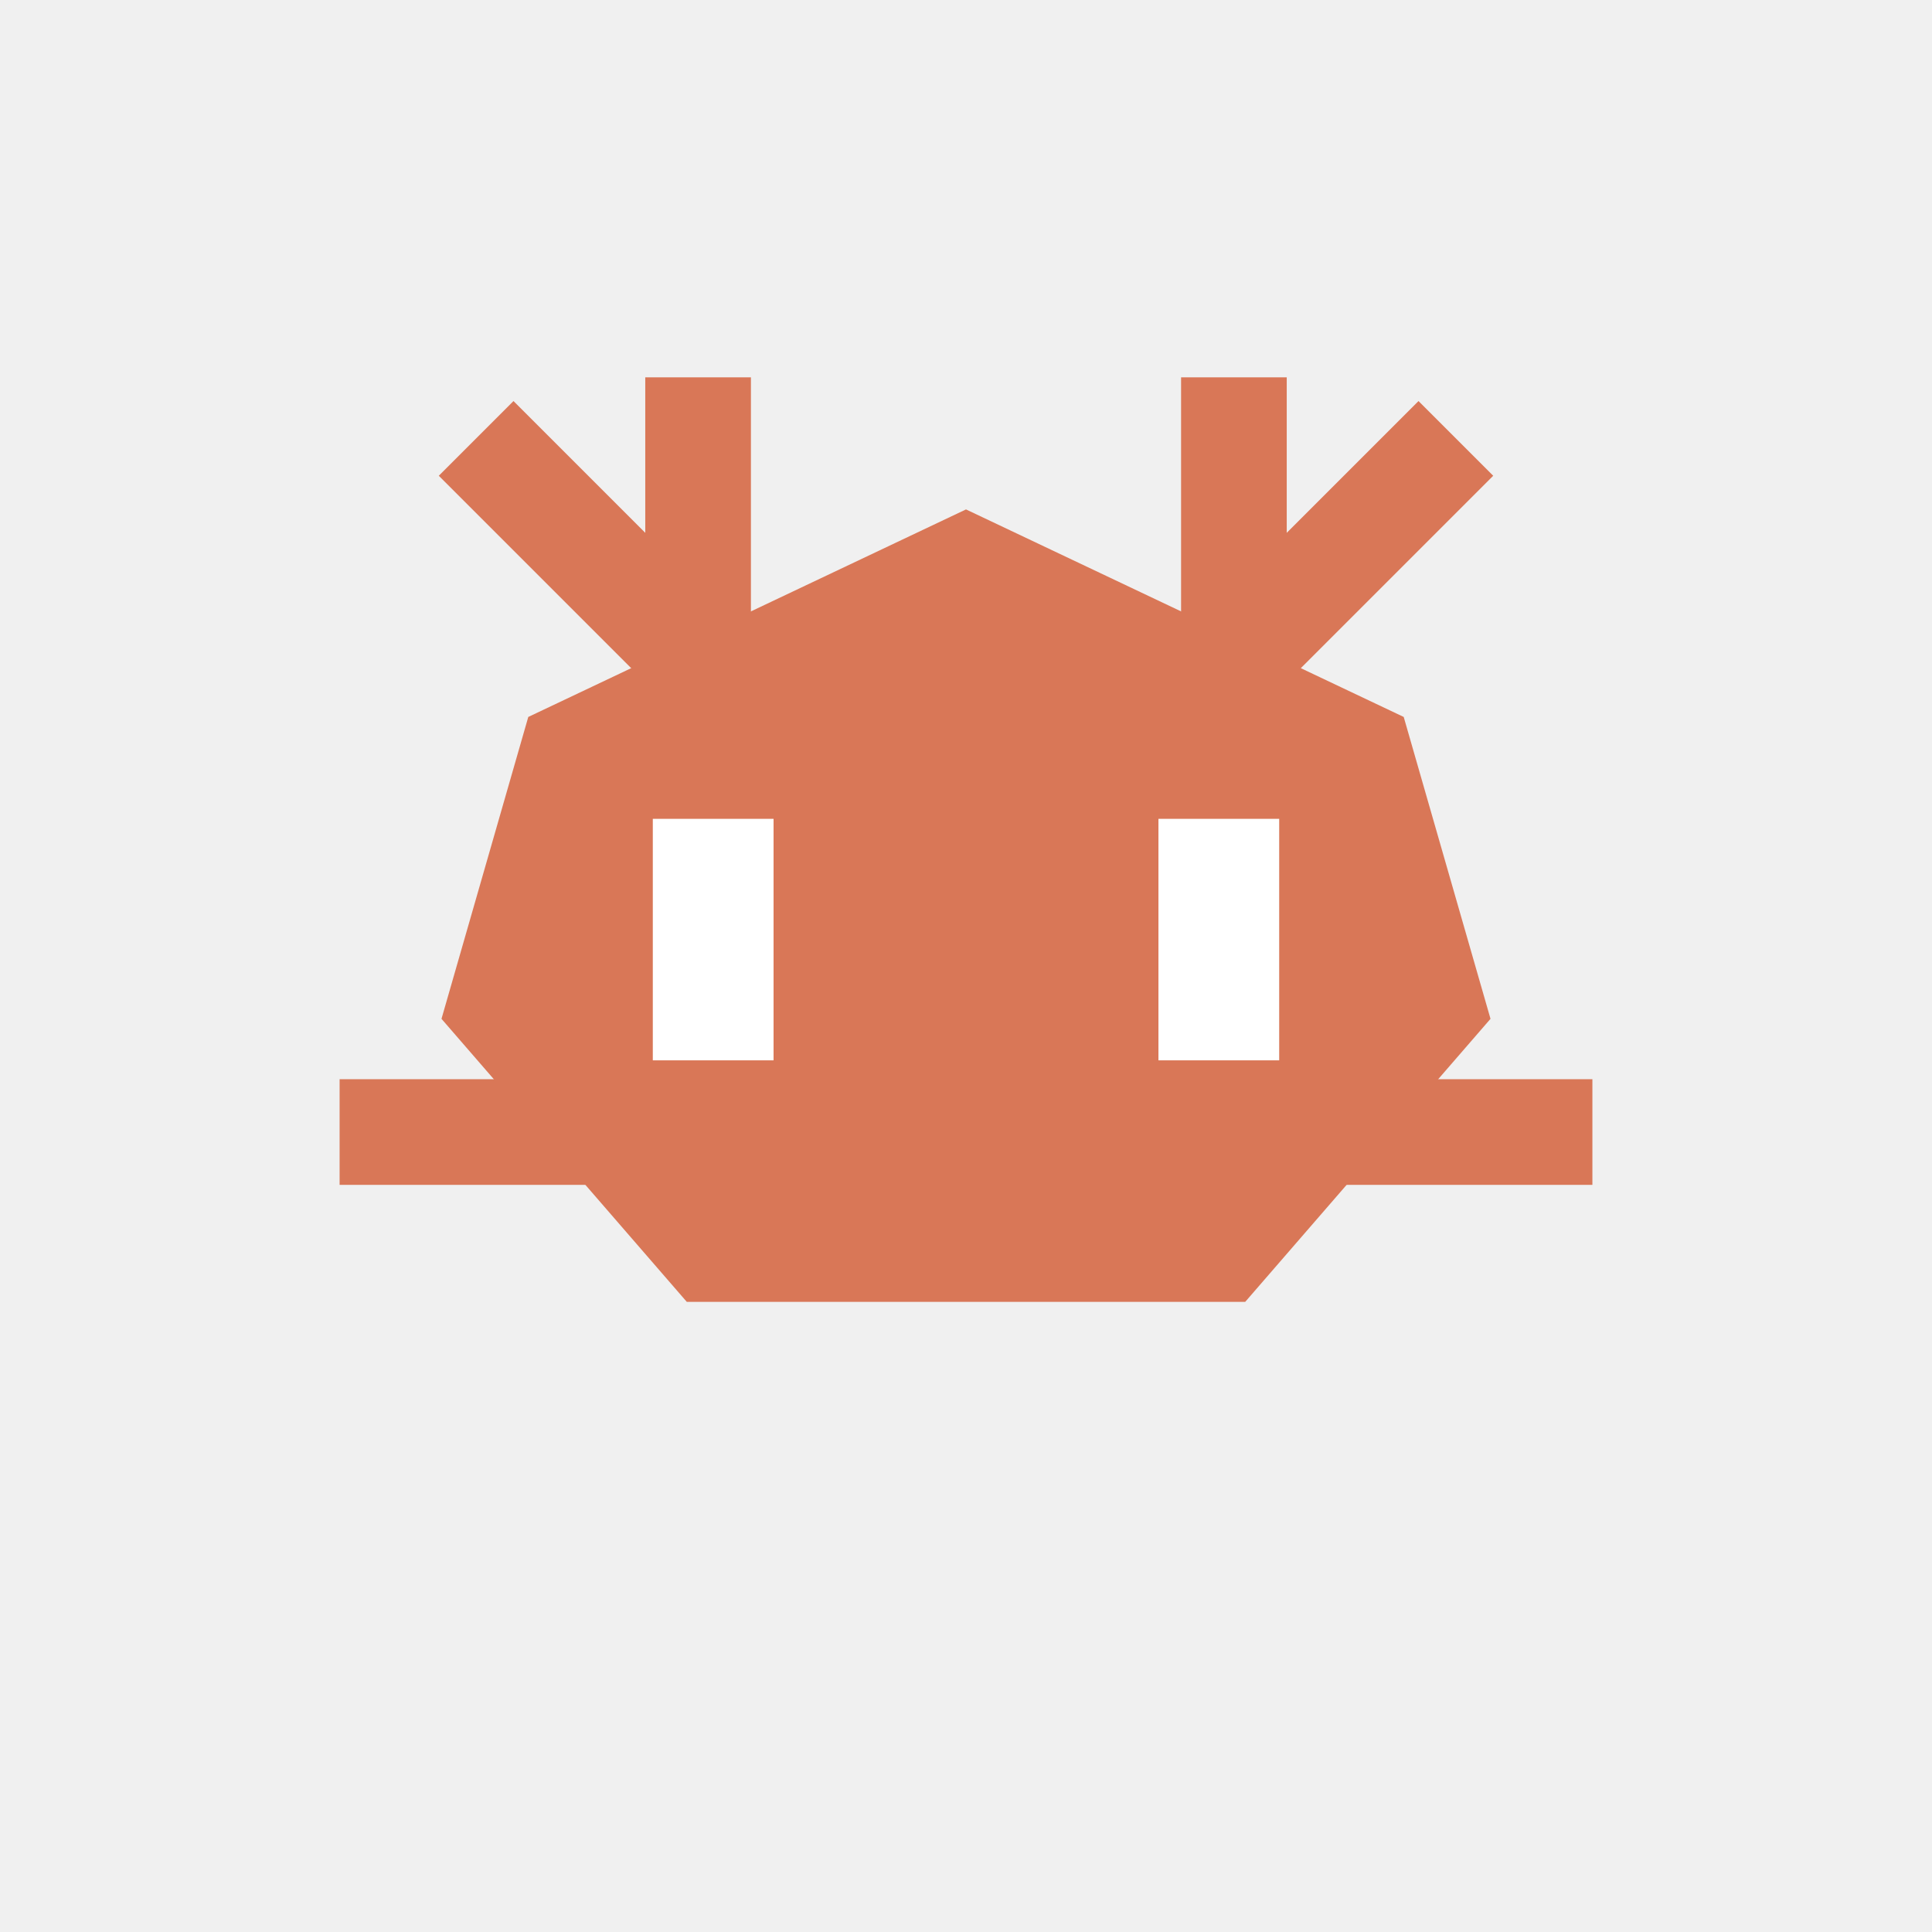
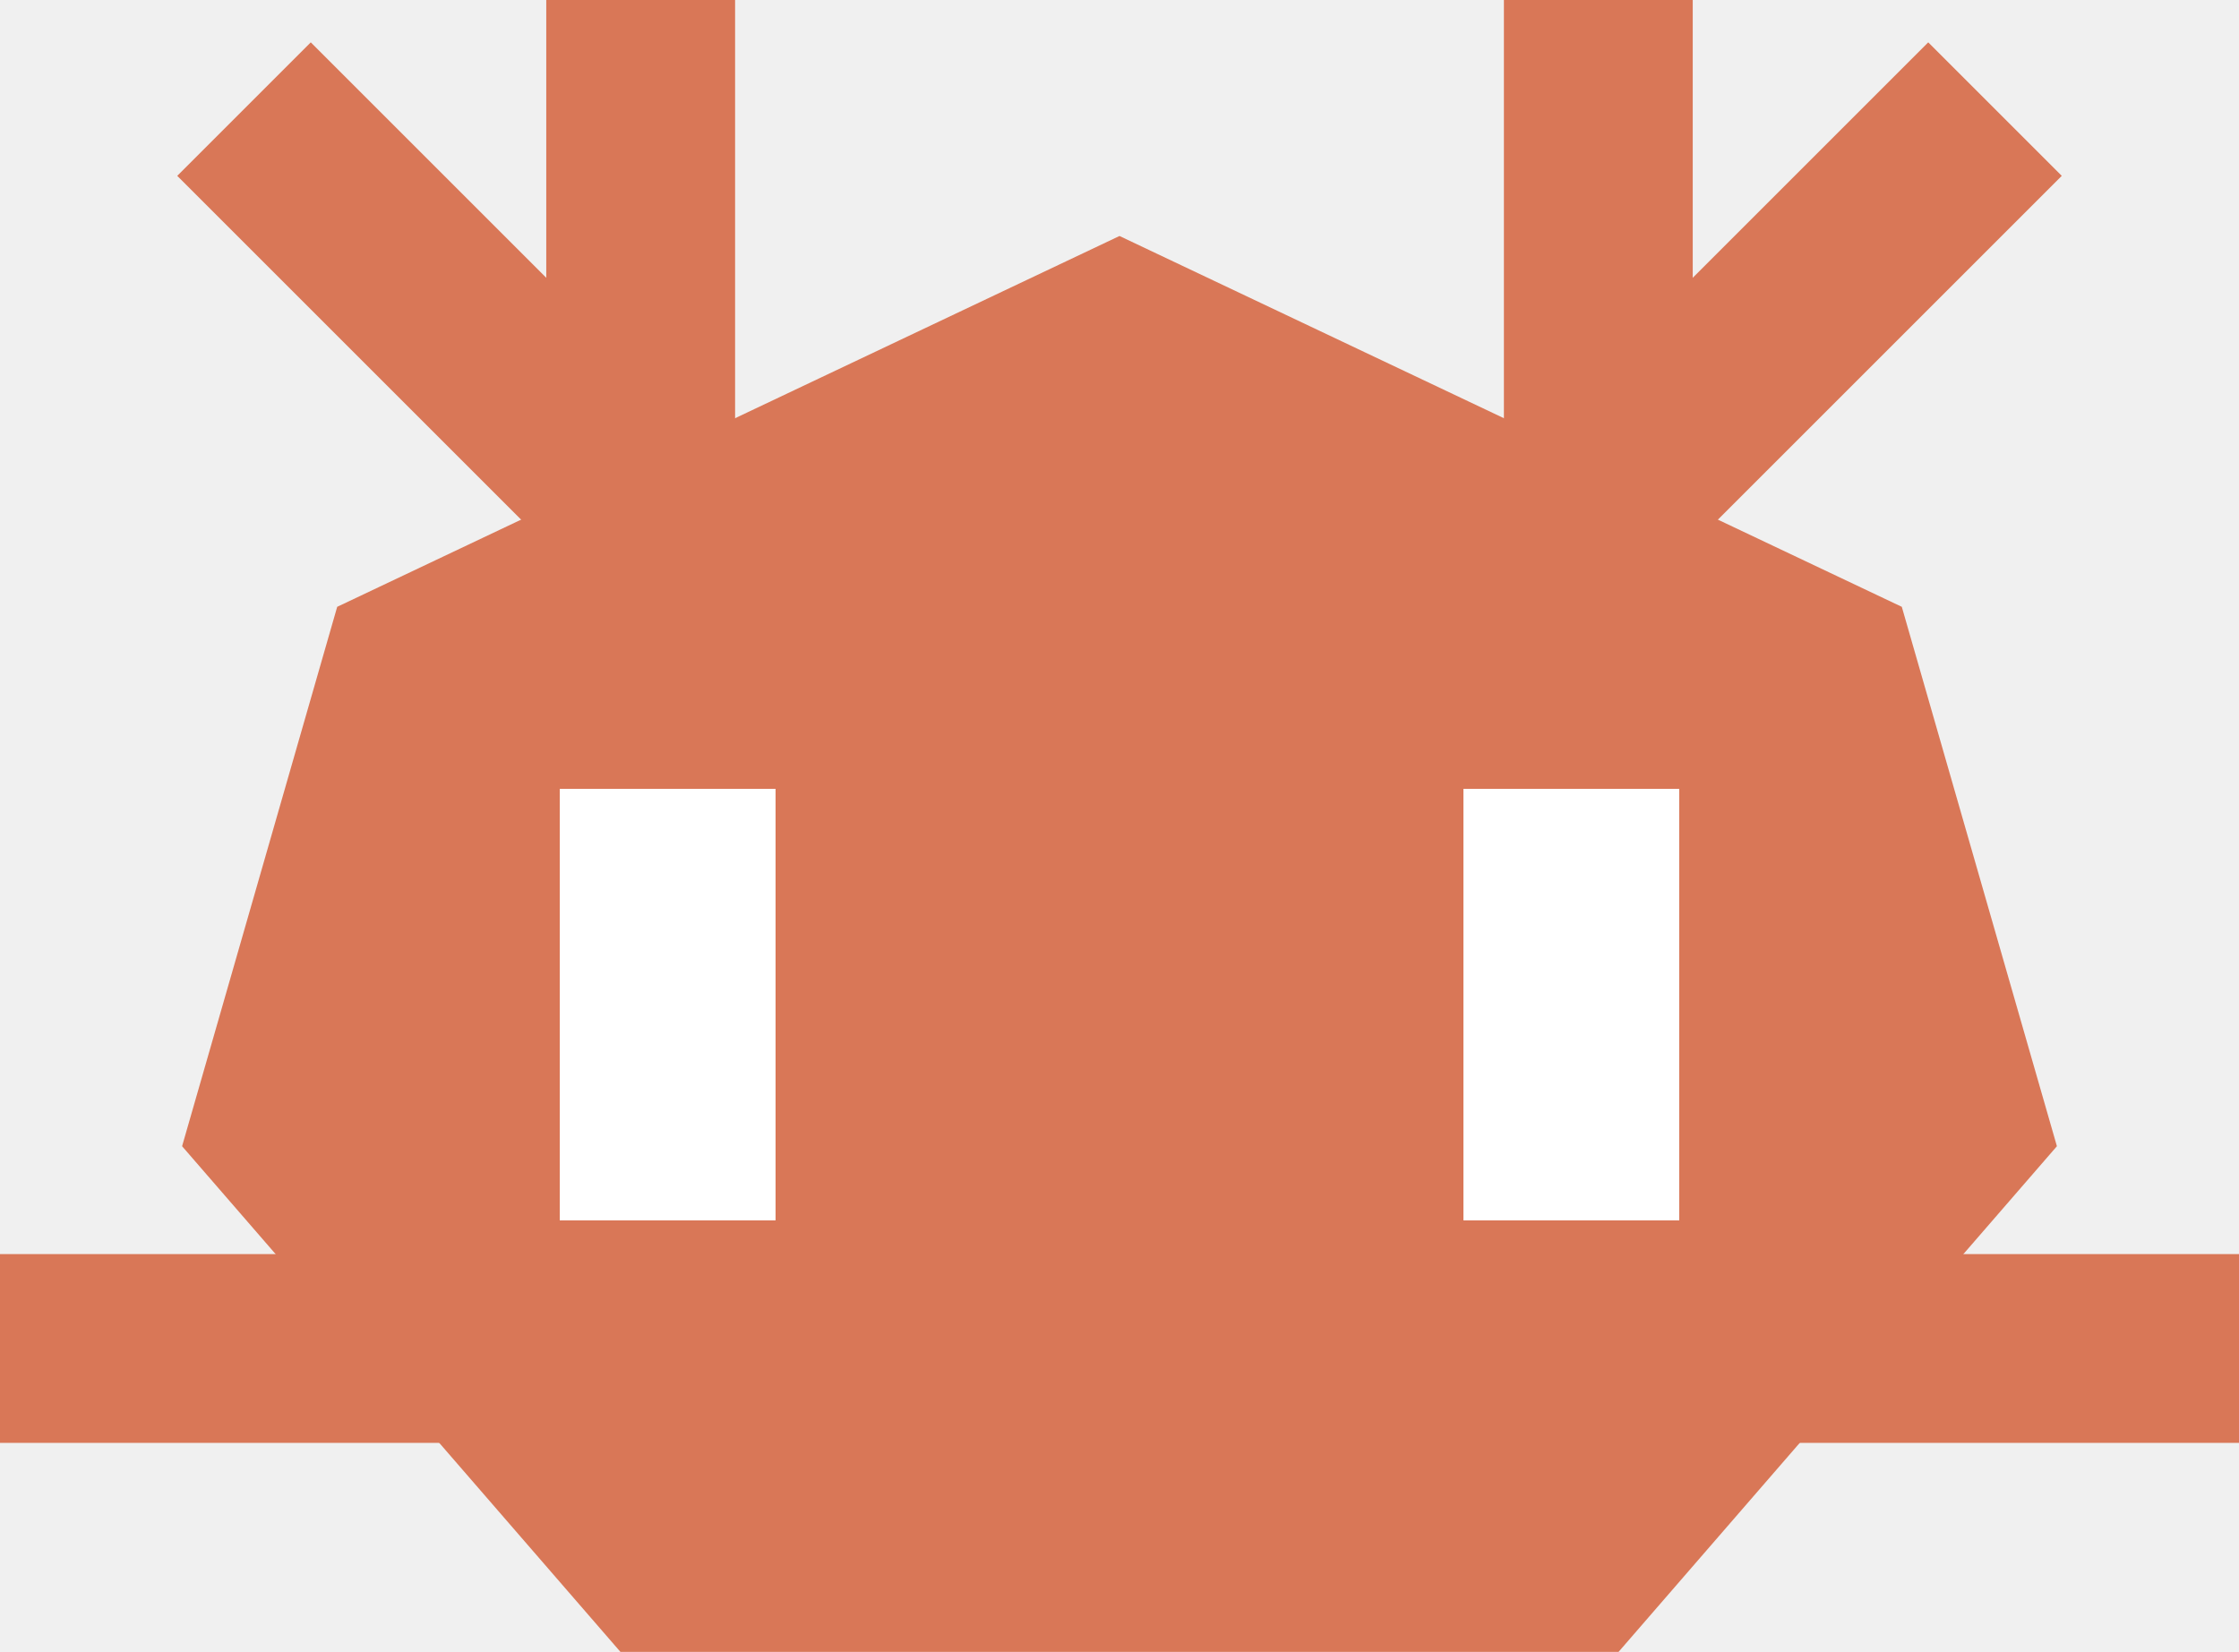
- <svg xmlns="http://www.w3.org/2000/svg" viewBox="0 0 512 512" width="1024" height="1024">
+ <svg xmlns="http://www.w3.org/2000/svg" viewBox="90 100 332 245" width="664" height="490">
  <g fill="#D97757">
    <rect x="171" y="100" width="28" height="80" />
    <rect x="113" y="134" width="90" height="28" transform="rotate(45 158 148)" />
    <rect x="90" y="286" width="90" height="28" />
    <rect x="313" y="100" width="28" height="80" />
    <rect x="309" y="134" width="90" height="28" transform="rotate(-45 354 148)" />
    <rect x="332" y="286" width="90" height="28" />
  </g>
  <polygon points="140,190 256,135 372,190 395,270 330,345 182,345 117,270" fill="#D97757" />
  <rect x="173" y="217" width="32" height="64" fill="#FFFFFF" />
  <rect x="307" y="217" width="32" height="64" fill="#FFFFFF" />
</svg>
